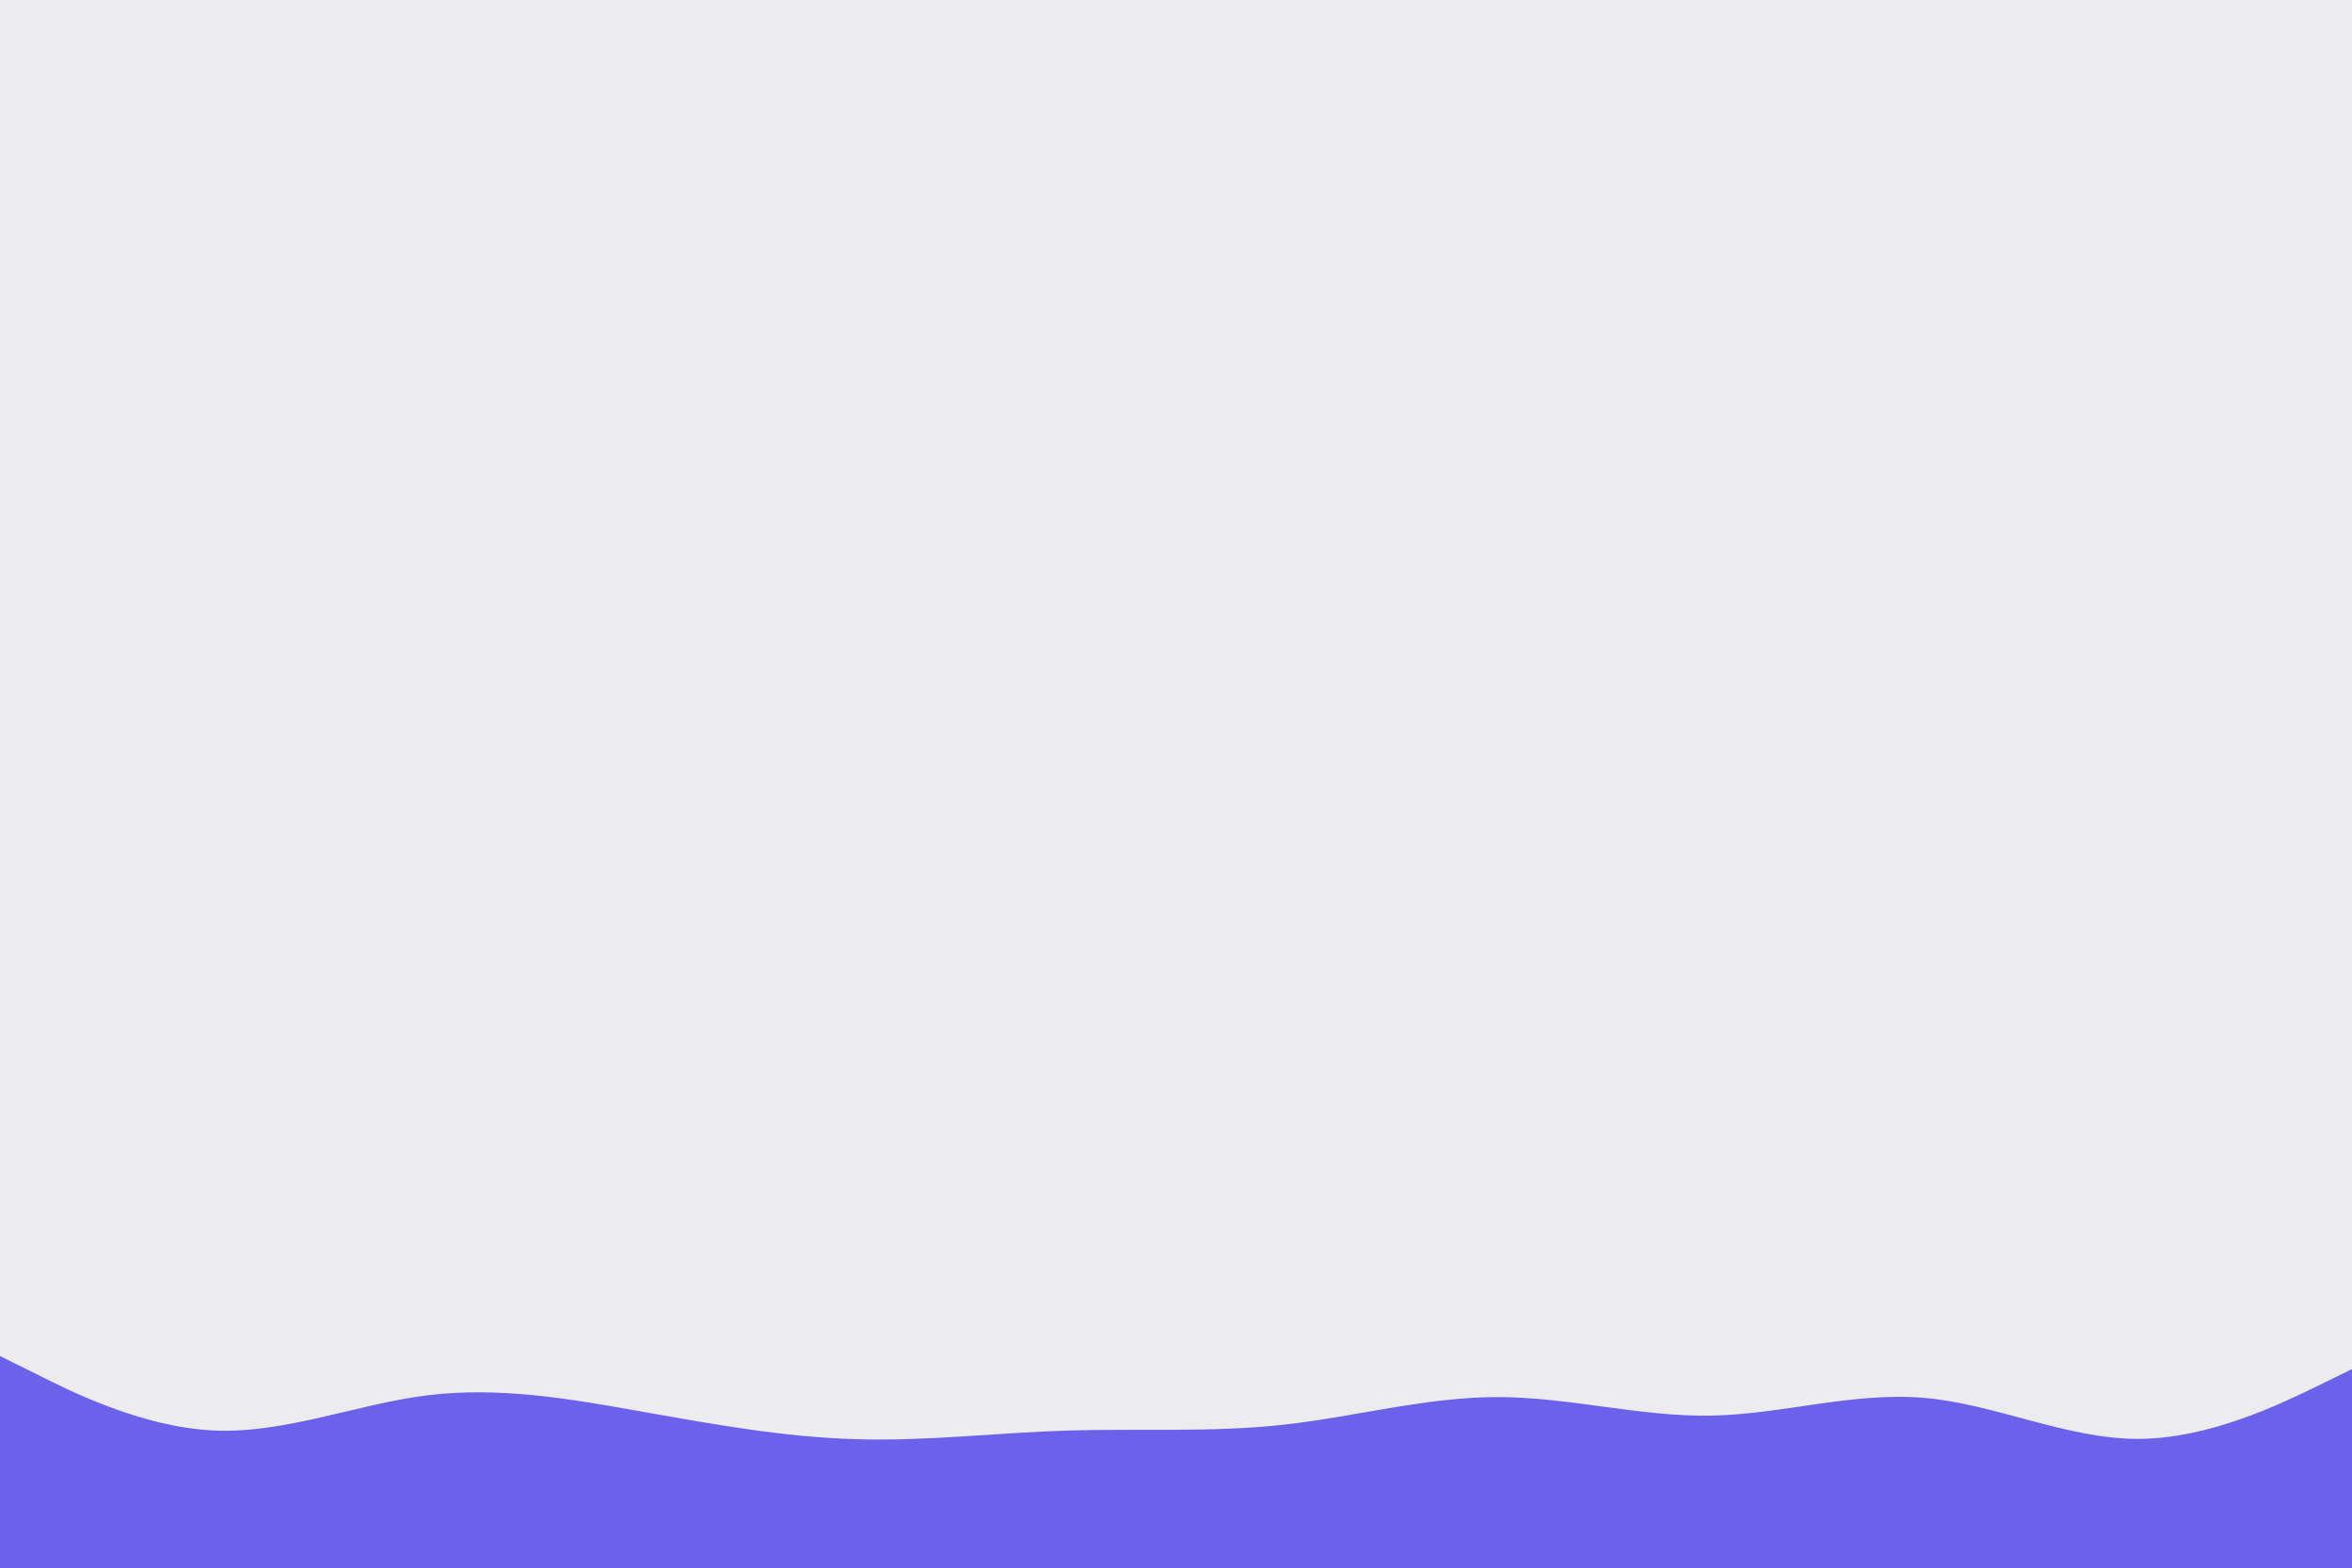
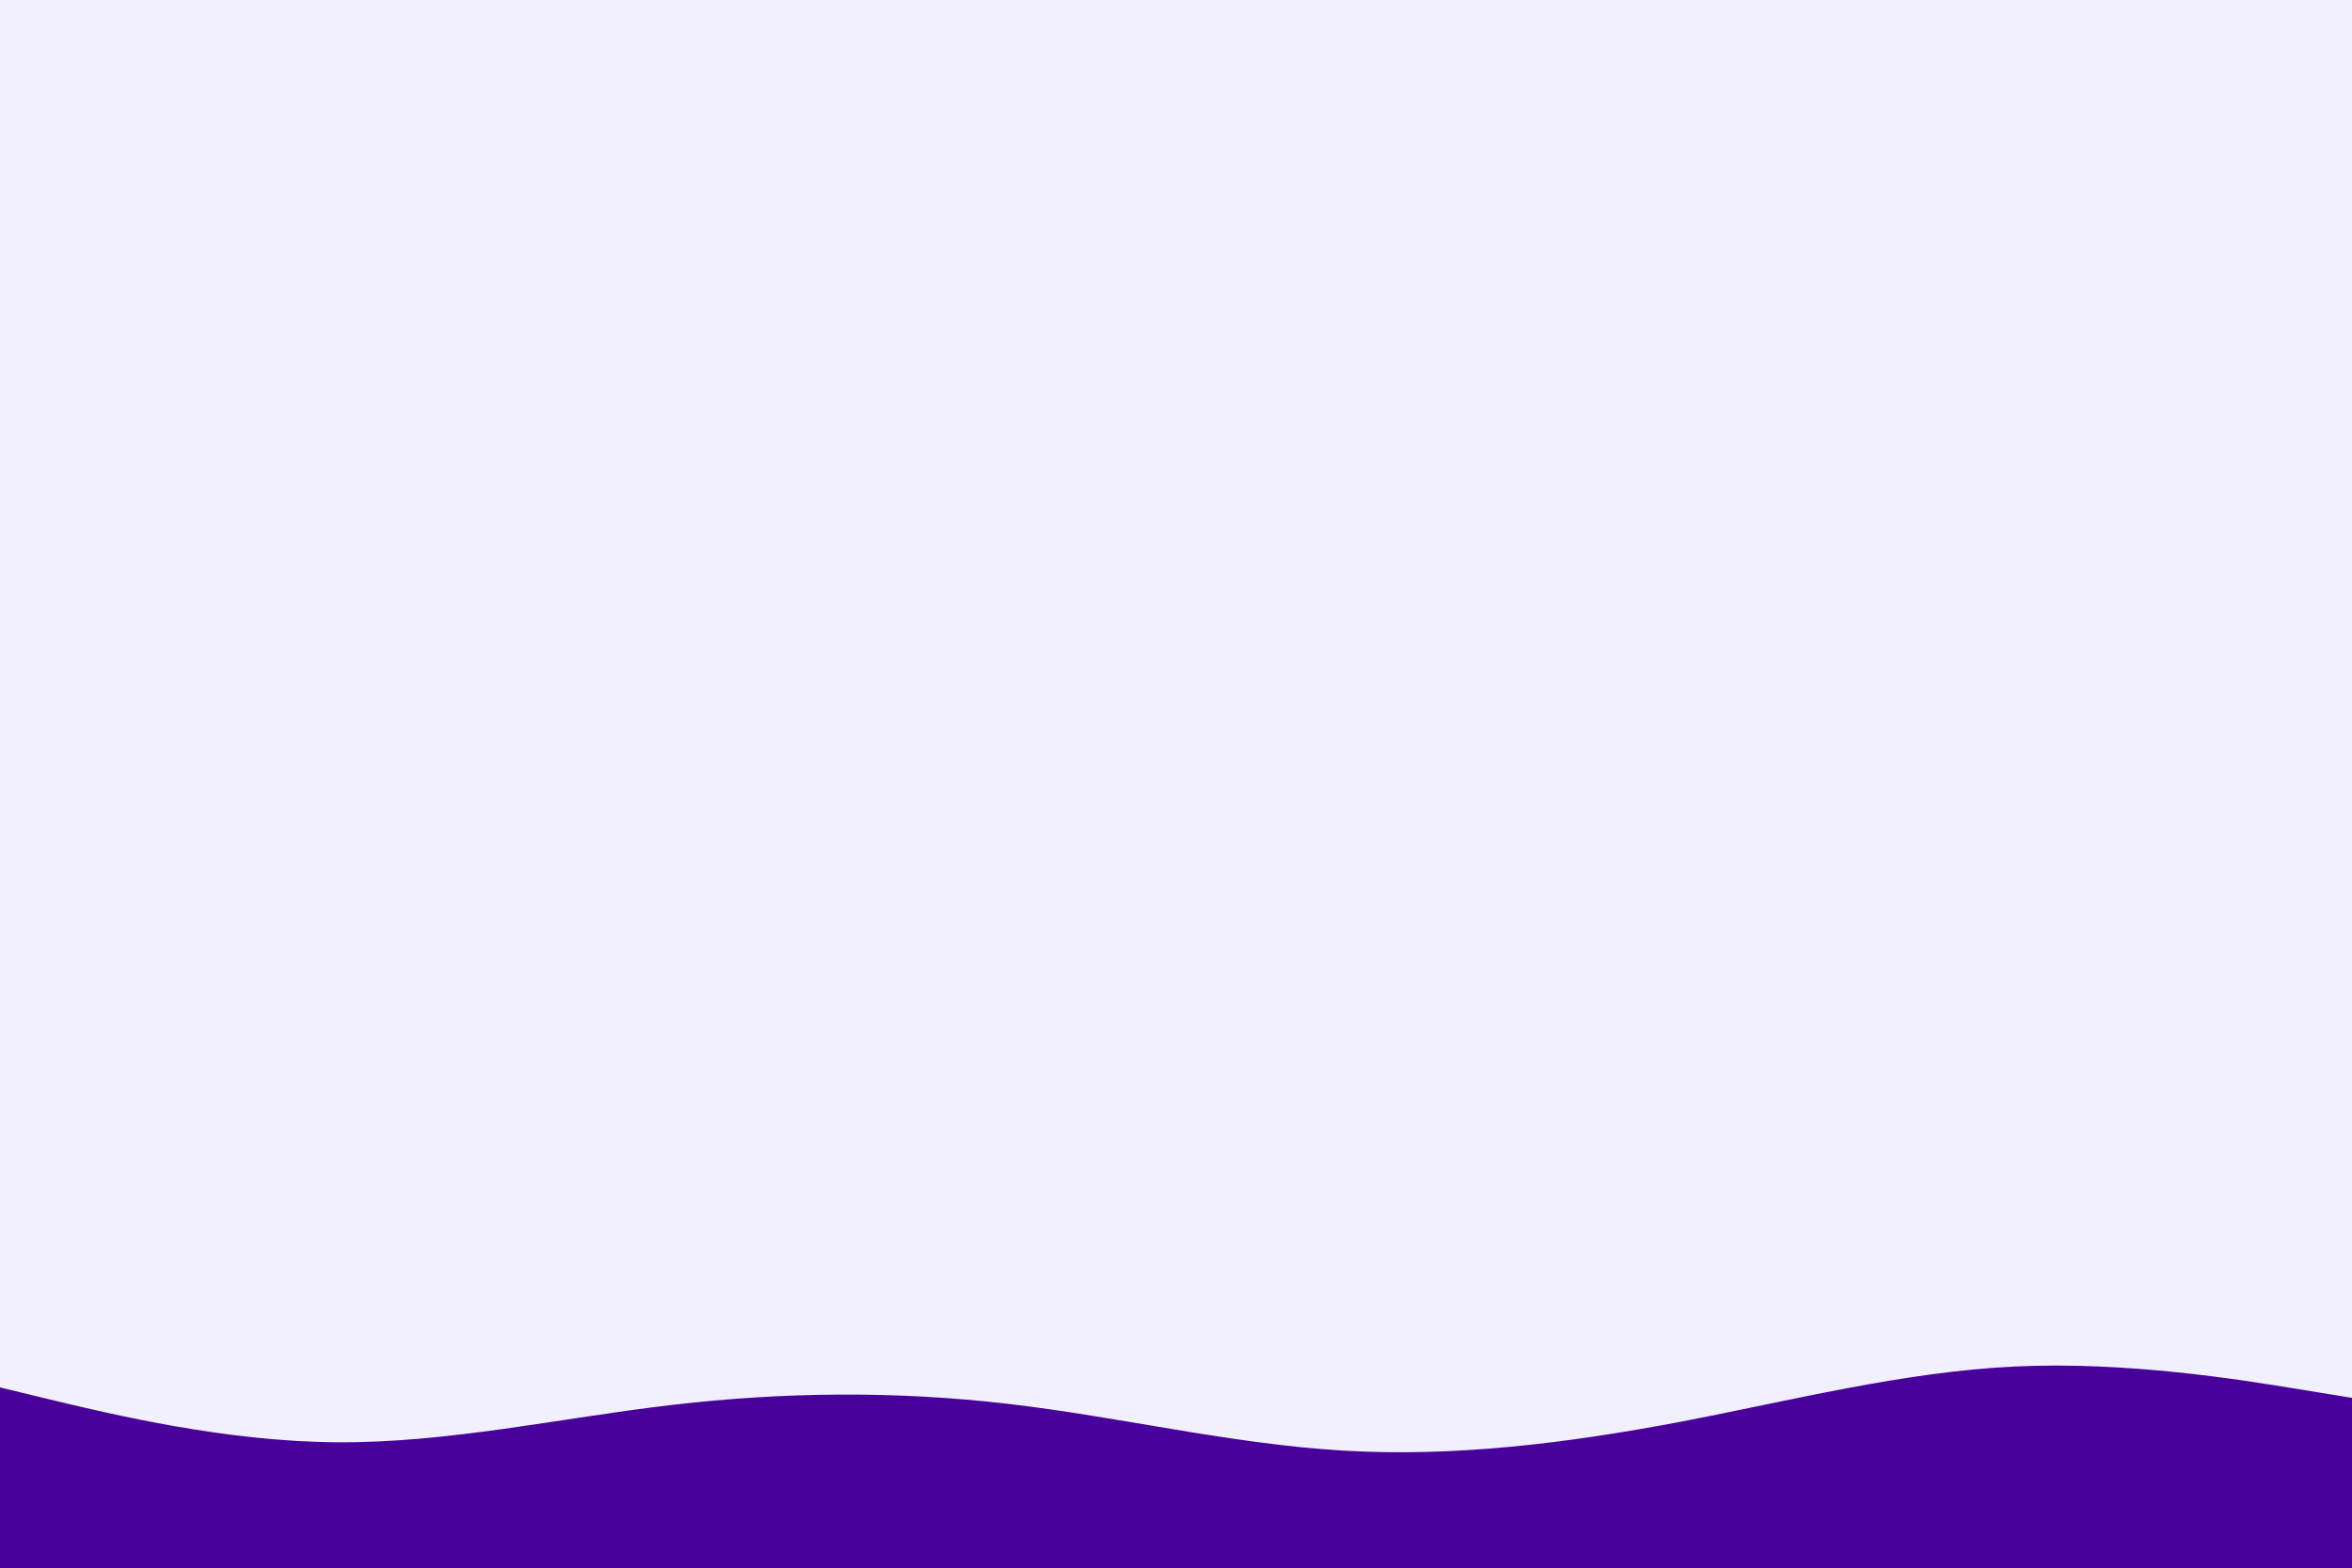
<svg xmlns="http://www.w3.org/2000/svg" id="visual" viewBox="0 0 900 600" width="900" height="600" version="1.1">
-   <rect x="0" y="0" width="900" height="600" fill="#ecebee" />
-   <path d="M0 519L13.7 525.8C27.3 532.7 54.7 546.3 82 547.5C109.3 548.7 136.7 537.3 163.8 534C191 530.7 218 535.3 245.2 540.2C272.3 545 299.7 550 327 550.8C354.3 551.7 381.7 548.3 409 547.5C436.3 546.7 463.7 548.3 491 545.3C518.3 542.3 545.7 534.7 573 534.7C600.3 534.7 627.7 542.3 654.8 541.8C682 541.3 709 532.7 736.2 535C763.3 537.3 790.7 550.7 818 550.7C845.3 550.7 872.7 537.3 886.3 530.7L900 524L900 601L886.3 601C872.7 601 845.3 601 818 601C790.7 601 763.3 601 736.2 601C709 601 682 601 654.8 601C627.7 601 600.3 601 573 601C545.7 601 518.3 601 491 601C463.7 601 436.3 601 409 601C381.7 601 354.3 601 327 601C299.7 601 272.3 601 245.2 601C218 601 191 601 163.8 601C136.7 601 109.3 601 82 601C54.7 601 27.3 601 13.7 601L0 601Z" fill="#6b61eb" stroke-linecap="round" stroke-linejoin="miter" />
+   <rect x="0" y="0" width="900" height="600" fill="#f2f0ff" />
+   <path d="M0 531L21.5 536.2C43 541.3 86 551.7 128.8 552C171.7 552.3 214.3 542.7 257.2 537.7C300 532.7 343 532.3 385.8 537.3C428.7 542.3 471.3 552.7 514.2 555.2C557 557.7 600 552.3 642.8 544.2C685.7 536 728.3 525 771.2 523C814 521 857 528 878.5 531.5L900 535L900 601L878.5 601C857 601 814 601 771.2 601C728.3 601 685.7 601 642.8 601C600 601 557 601 514.2 601C471.3 601 428.7 601 385.8 601C343 601 300 601 257.2 601C214.3 601 171.7 601 128.8 601C86 601 43 601 21.5 601L0 601Z" fill="#48029b" stroke-linecap="round" stroke-linejoin="miter" />
</svg>
